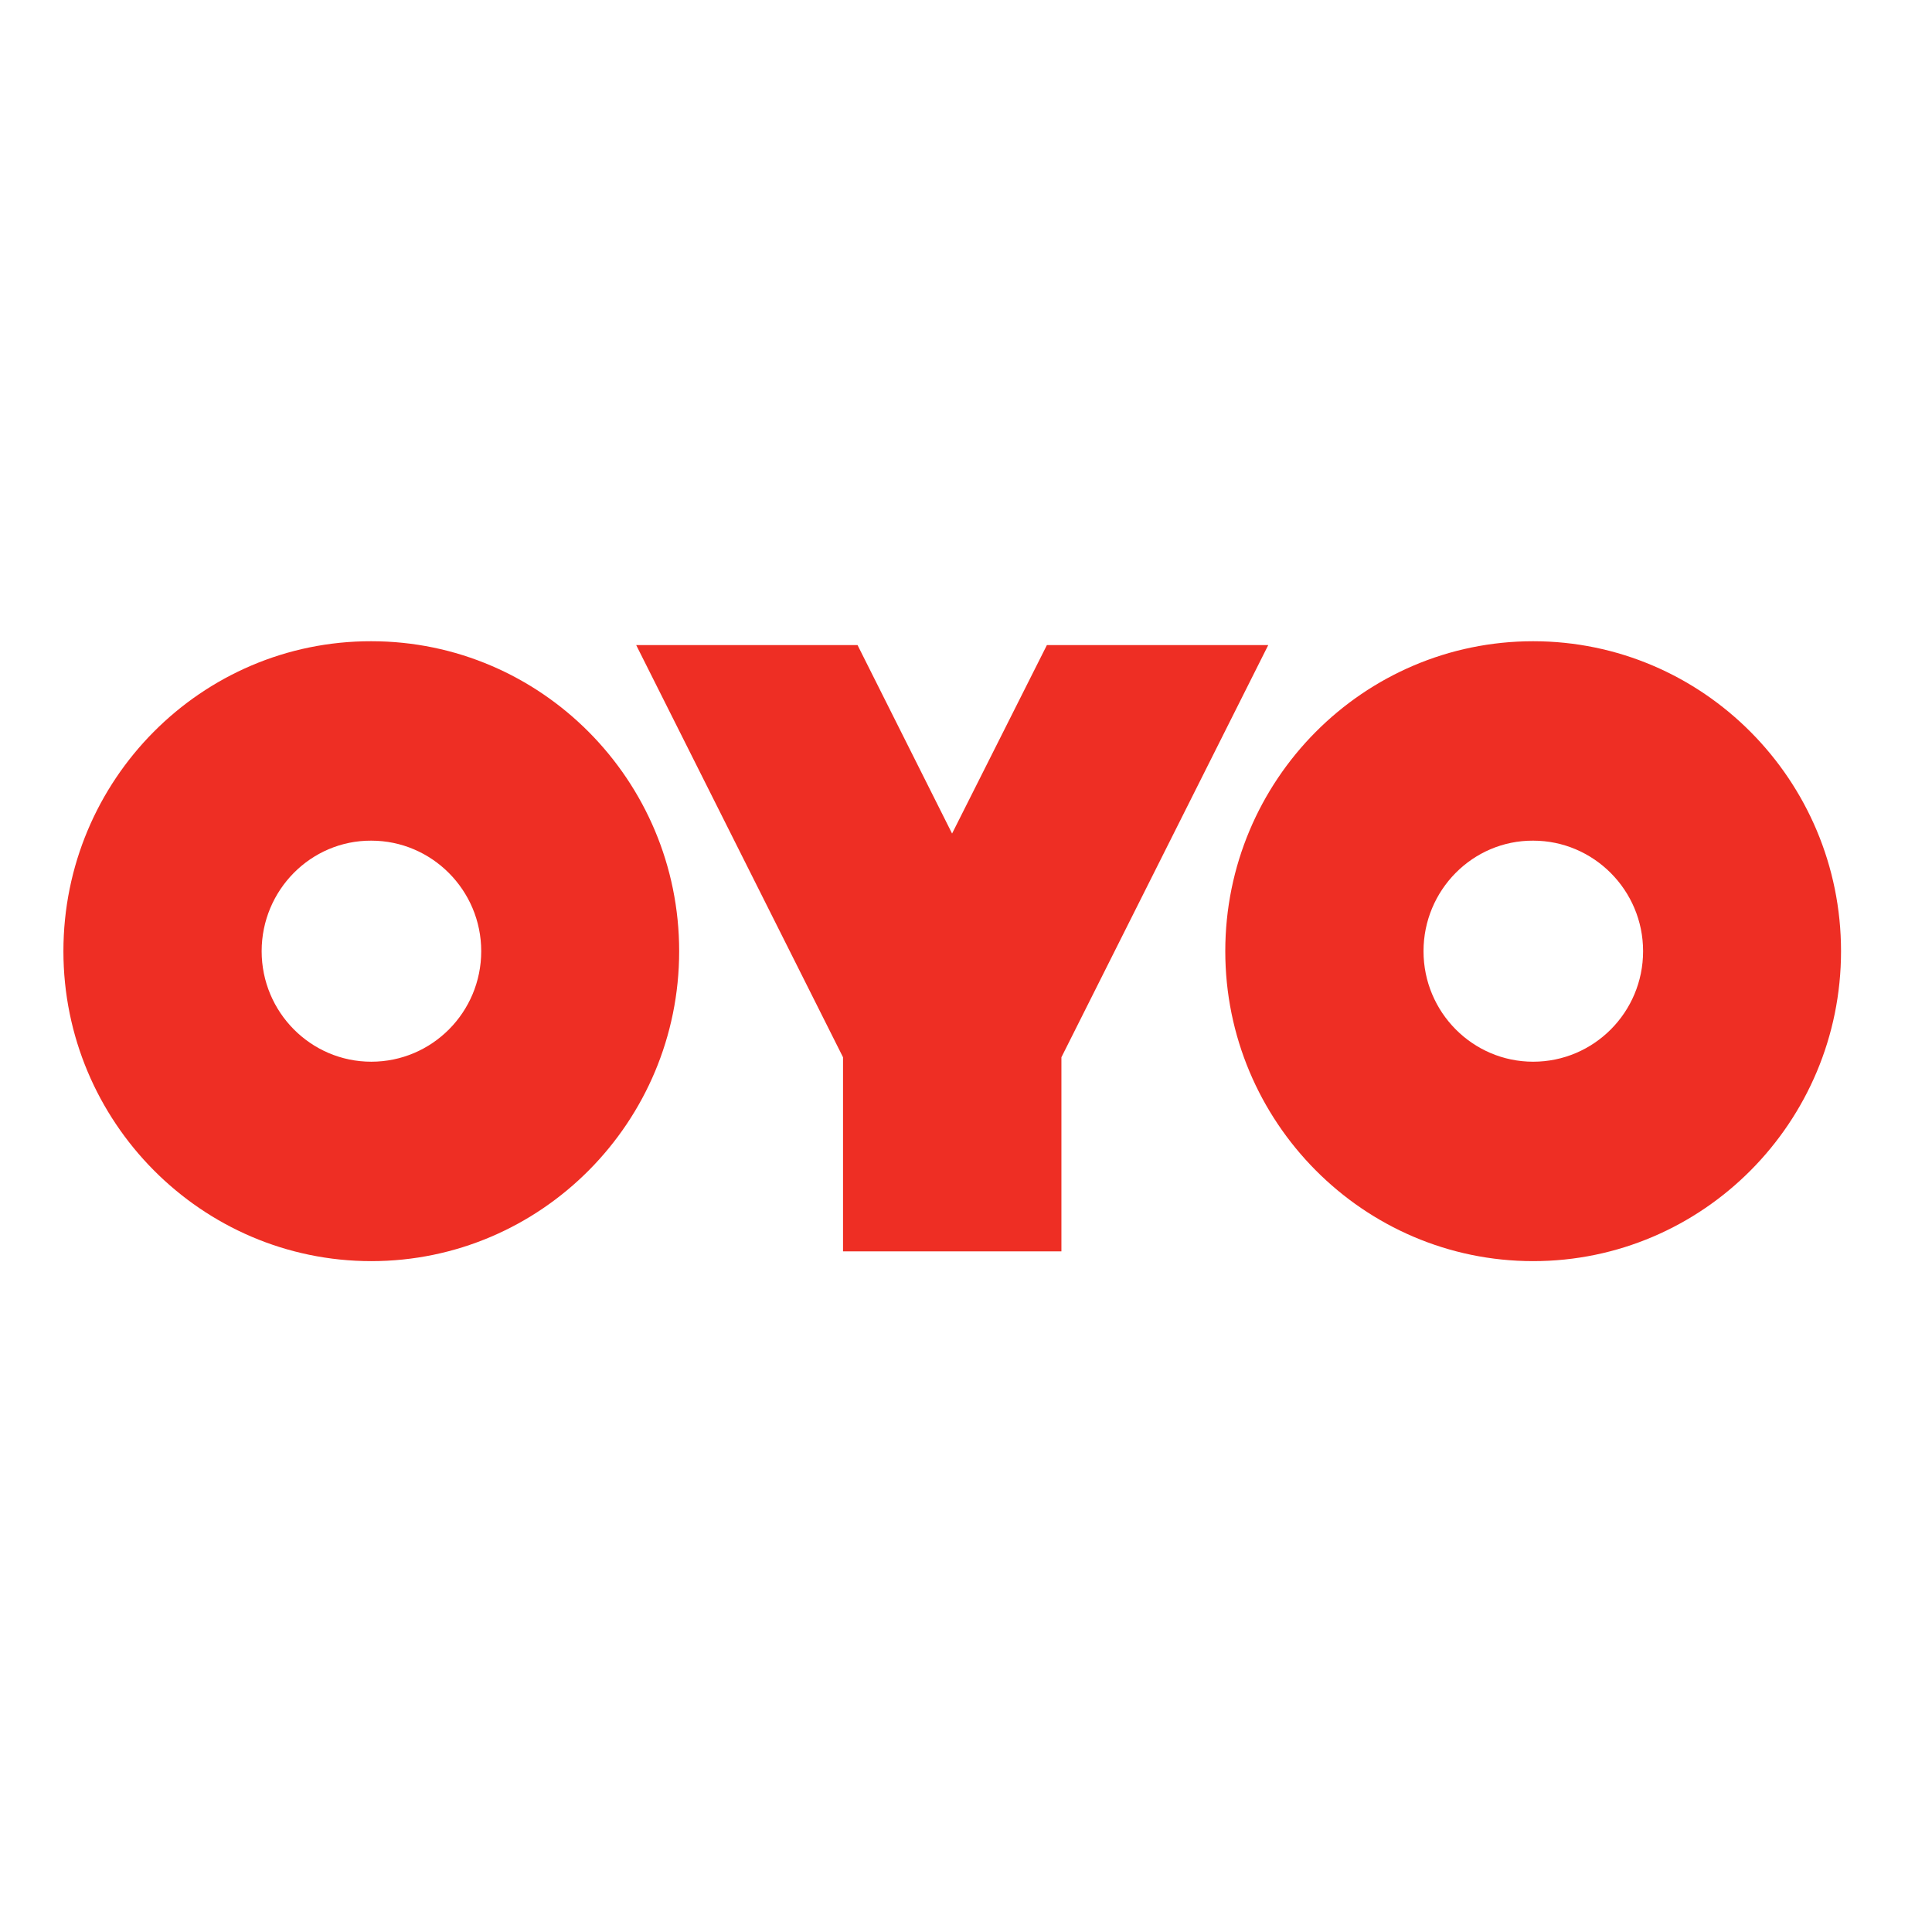
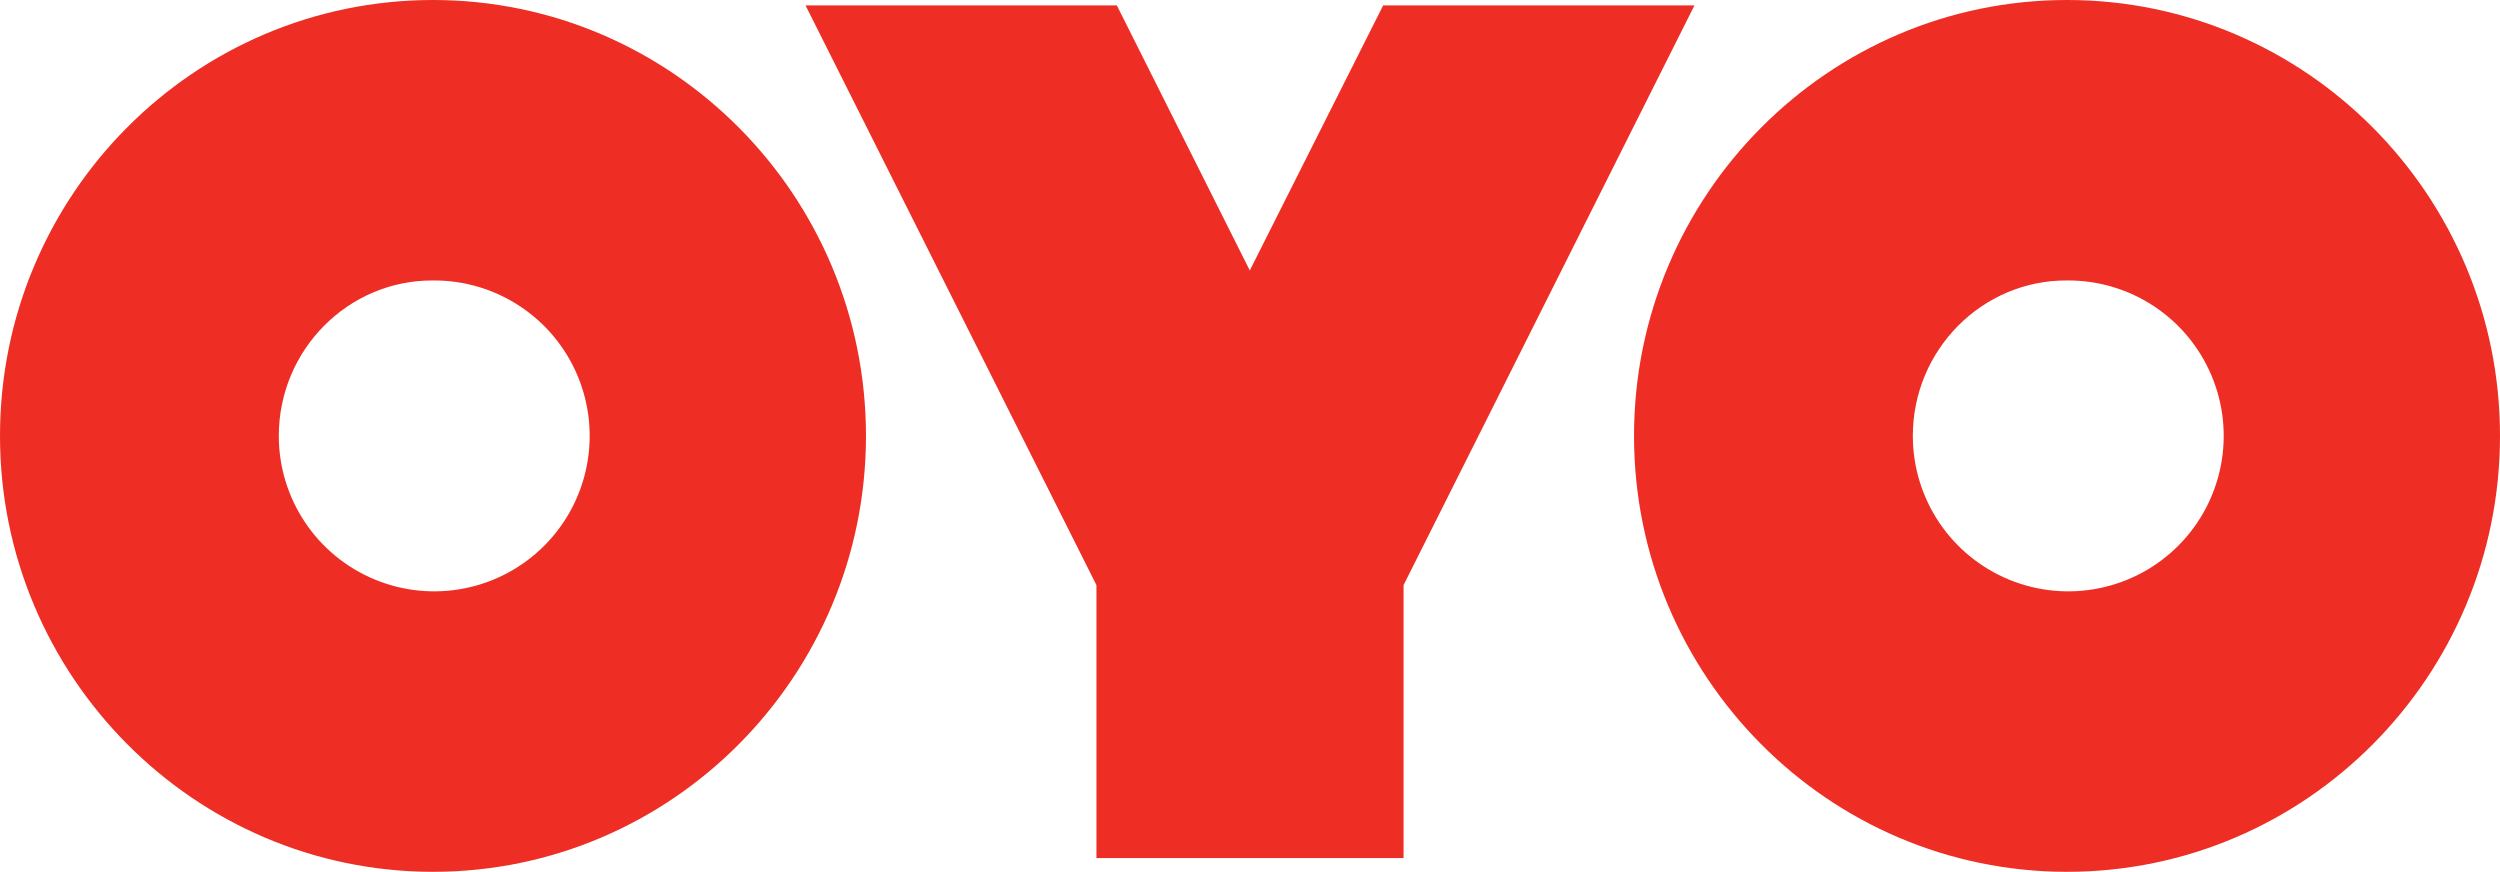
- <svg xmlns="http://www.w3.org/2000/svg" viewBox="0 0 652 652">
-   <path d="M517.4 425.6c57.3 0 103.9-46.9 103.9-104.6 0-57.7-46.6-104.6-103.9-104.6-57.3 0-103.9 46.9-103.9 104.6 0 57.6 46.6 104.6 103.9 104.6zm0-141.9c20.4 0 37.1 16.7 37.1 37.3s-16.6 37.3-37.1 37.3c-20.4 0-37-16.7-37-37.3 0-20.6 16.6-37.4 37-37.3zM125.3 425.6c57.3 0 103.9-46.9 103.9-104.6 0-57.7-46.6-104.6-103.9-104.6C68 216.3 21.4 263.2 21.4 321c0 57.6 46.6 104.6 103.9 104.6zm0-141.9c20.4 0 37.1 16.7 37.1 37.3s-16.6 37.3-37.1 37.3c-20.4 0-37-16.7-37-37.3 0-20.6 16.6-37.4 37-37.3zm196-2.4l-31.9-63.6h-74.7l69.8 139.1v65.5h73.7v-65.5L428 217.7h-74.7l-32 63.6z" fill="#ee2e24" />
+ <svg xmlns="http://www.w3.org/2000/svg" viewBox="0 0 599.9 209.2">
+   <path d="M496,209.2c57.3,0,103.9-46.9,103.9-104.6S553.3,0,496,0,392.1,46.9,392.1,104.6,438.7,209.2,496,209.2Zm0-141.9a37.3,37.3,0,1,1-37,37.3C459,84,475.6,67.2,496,67.3ZM103.9,209.2c57.3,0,103.9-46.9,103.9-104.6S161.2,0,103.9,0,0,46.8,0,104.6C0,162.2,46.6,209.2,103.9,209.2Zm0-141.9a37.3,37.3,0,1,1-37,37.3C66.9,84,83.5,67.2,103.9,67.3Zm196-2.4L268,1.3H193.3l69.8,139.1v65.5h73.7V140.4L406.6,1.3H331.9l-32,63.6Z" style="fill:#ee2e24" />
</svg>
